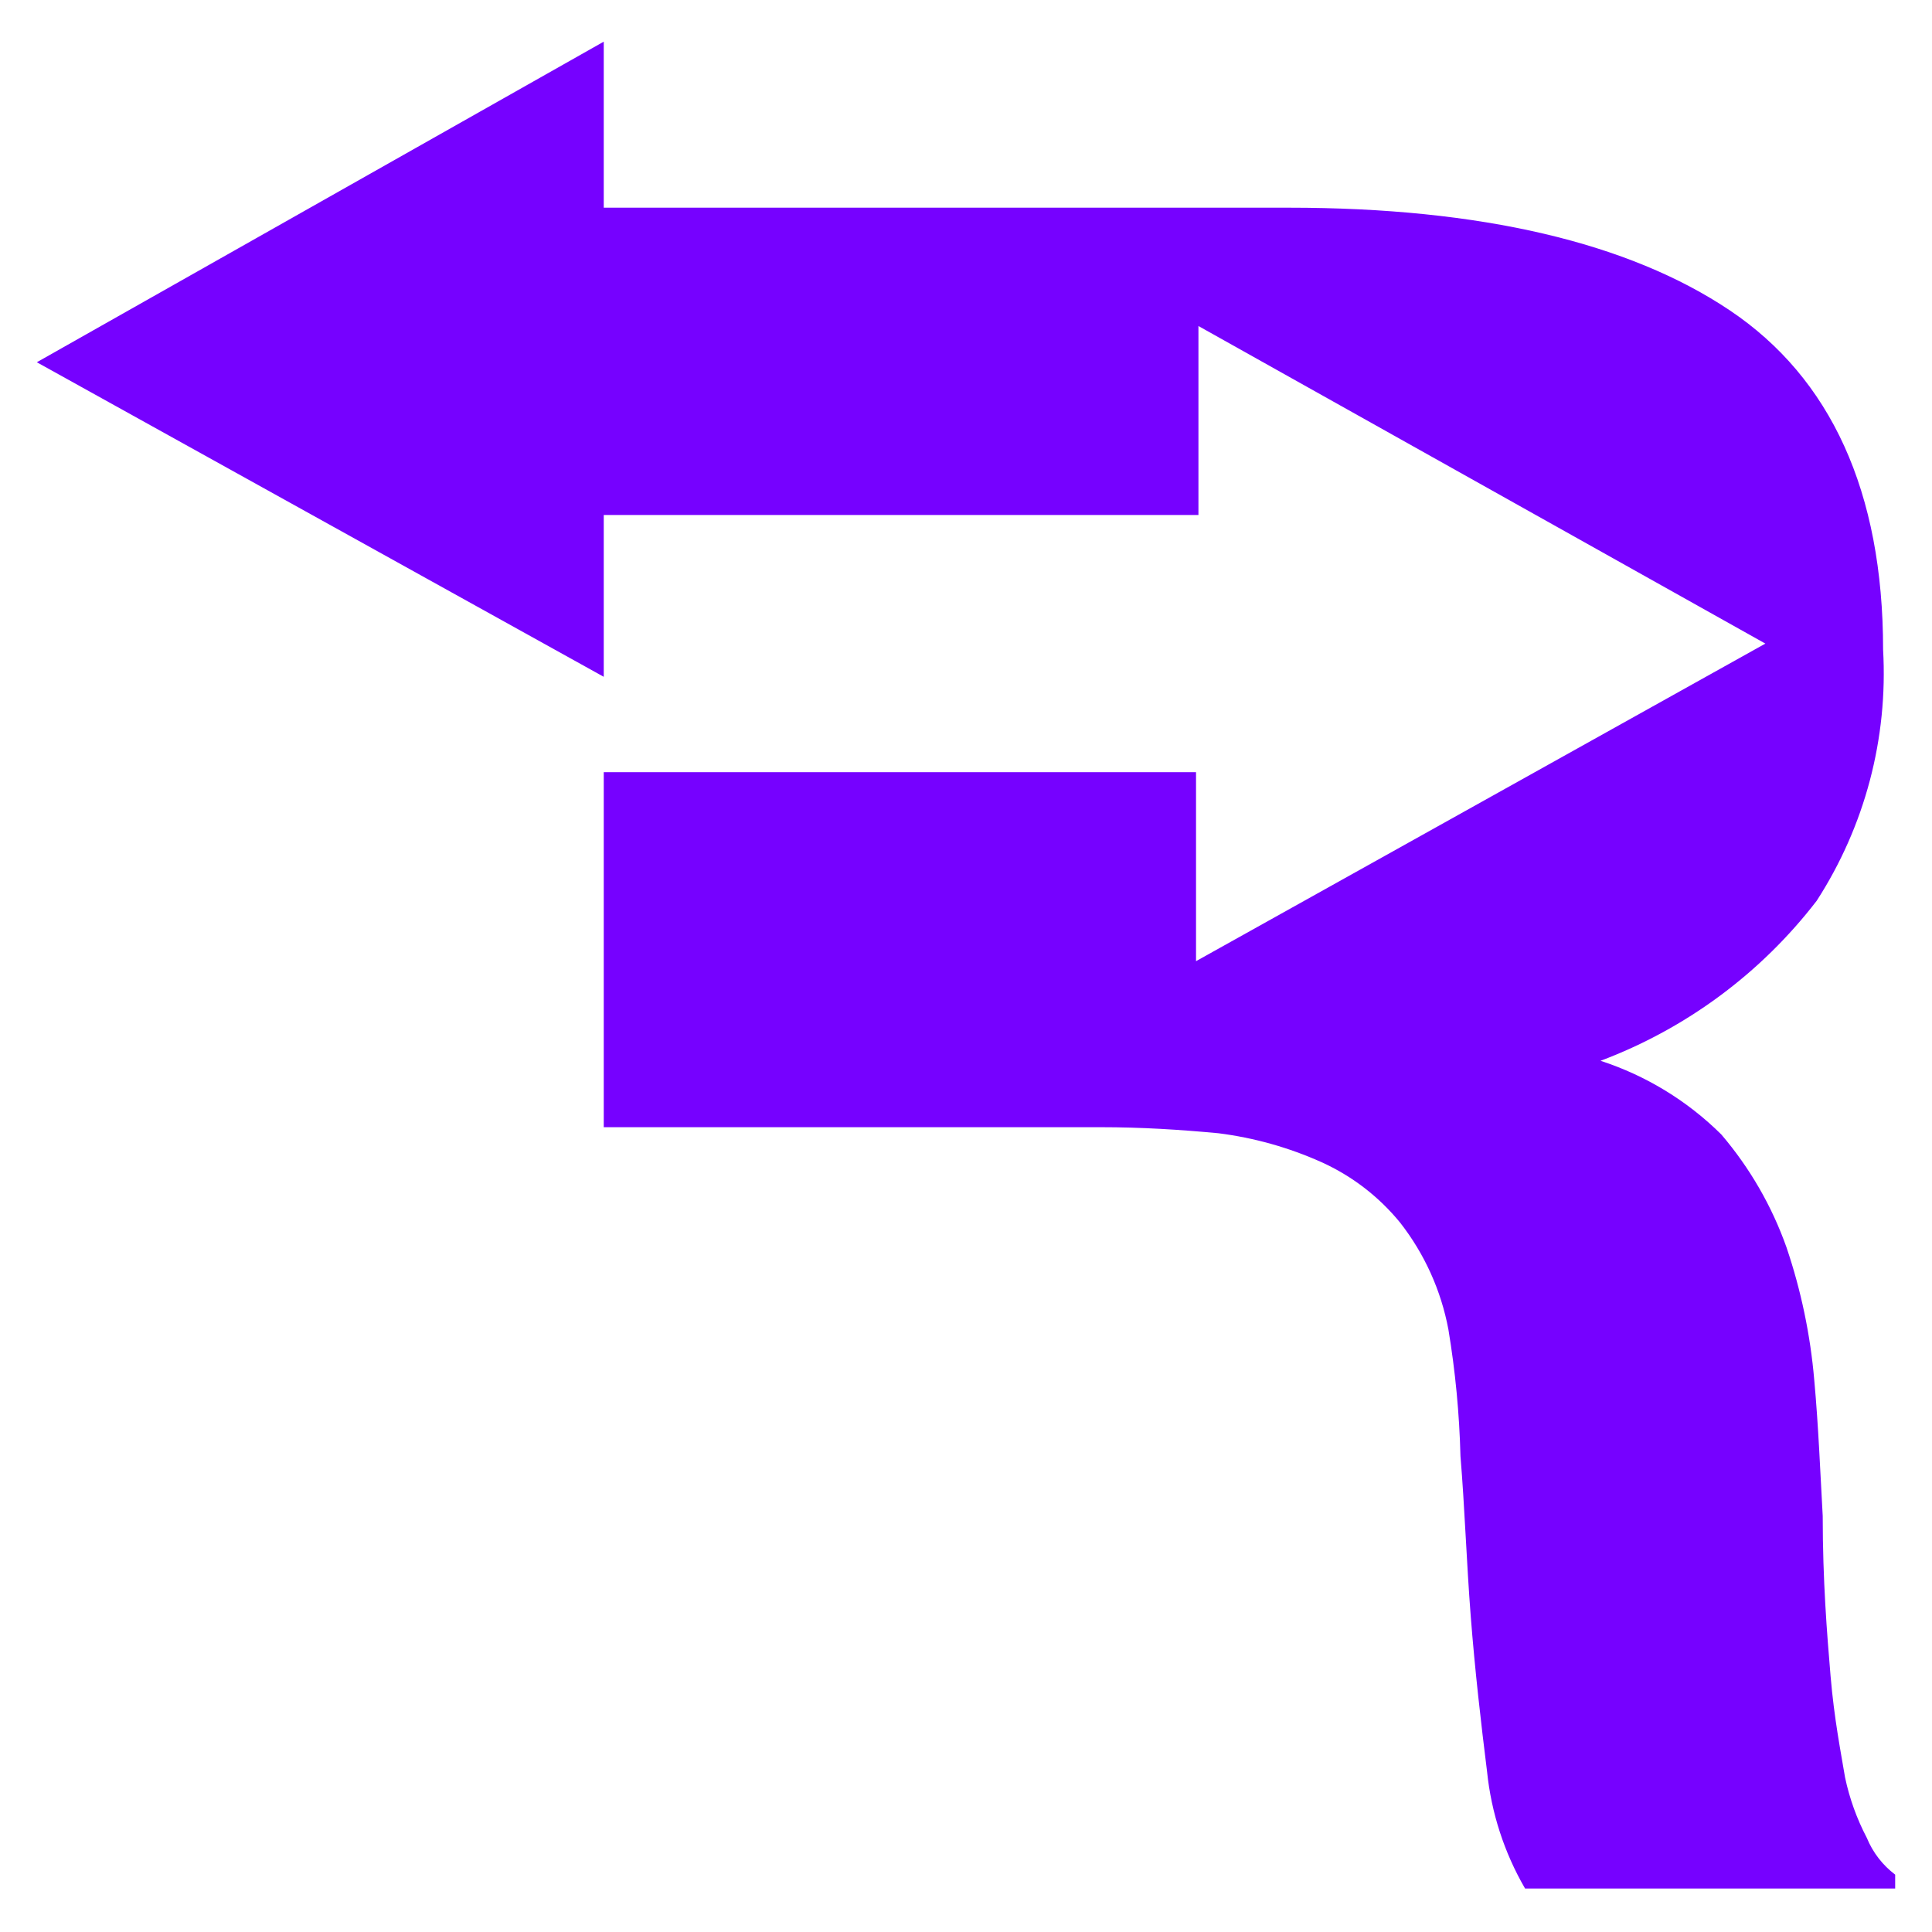
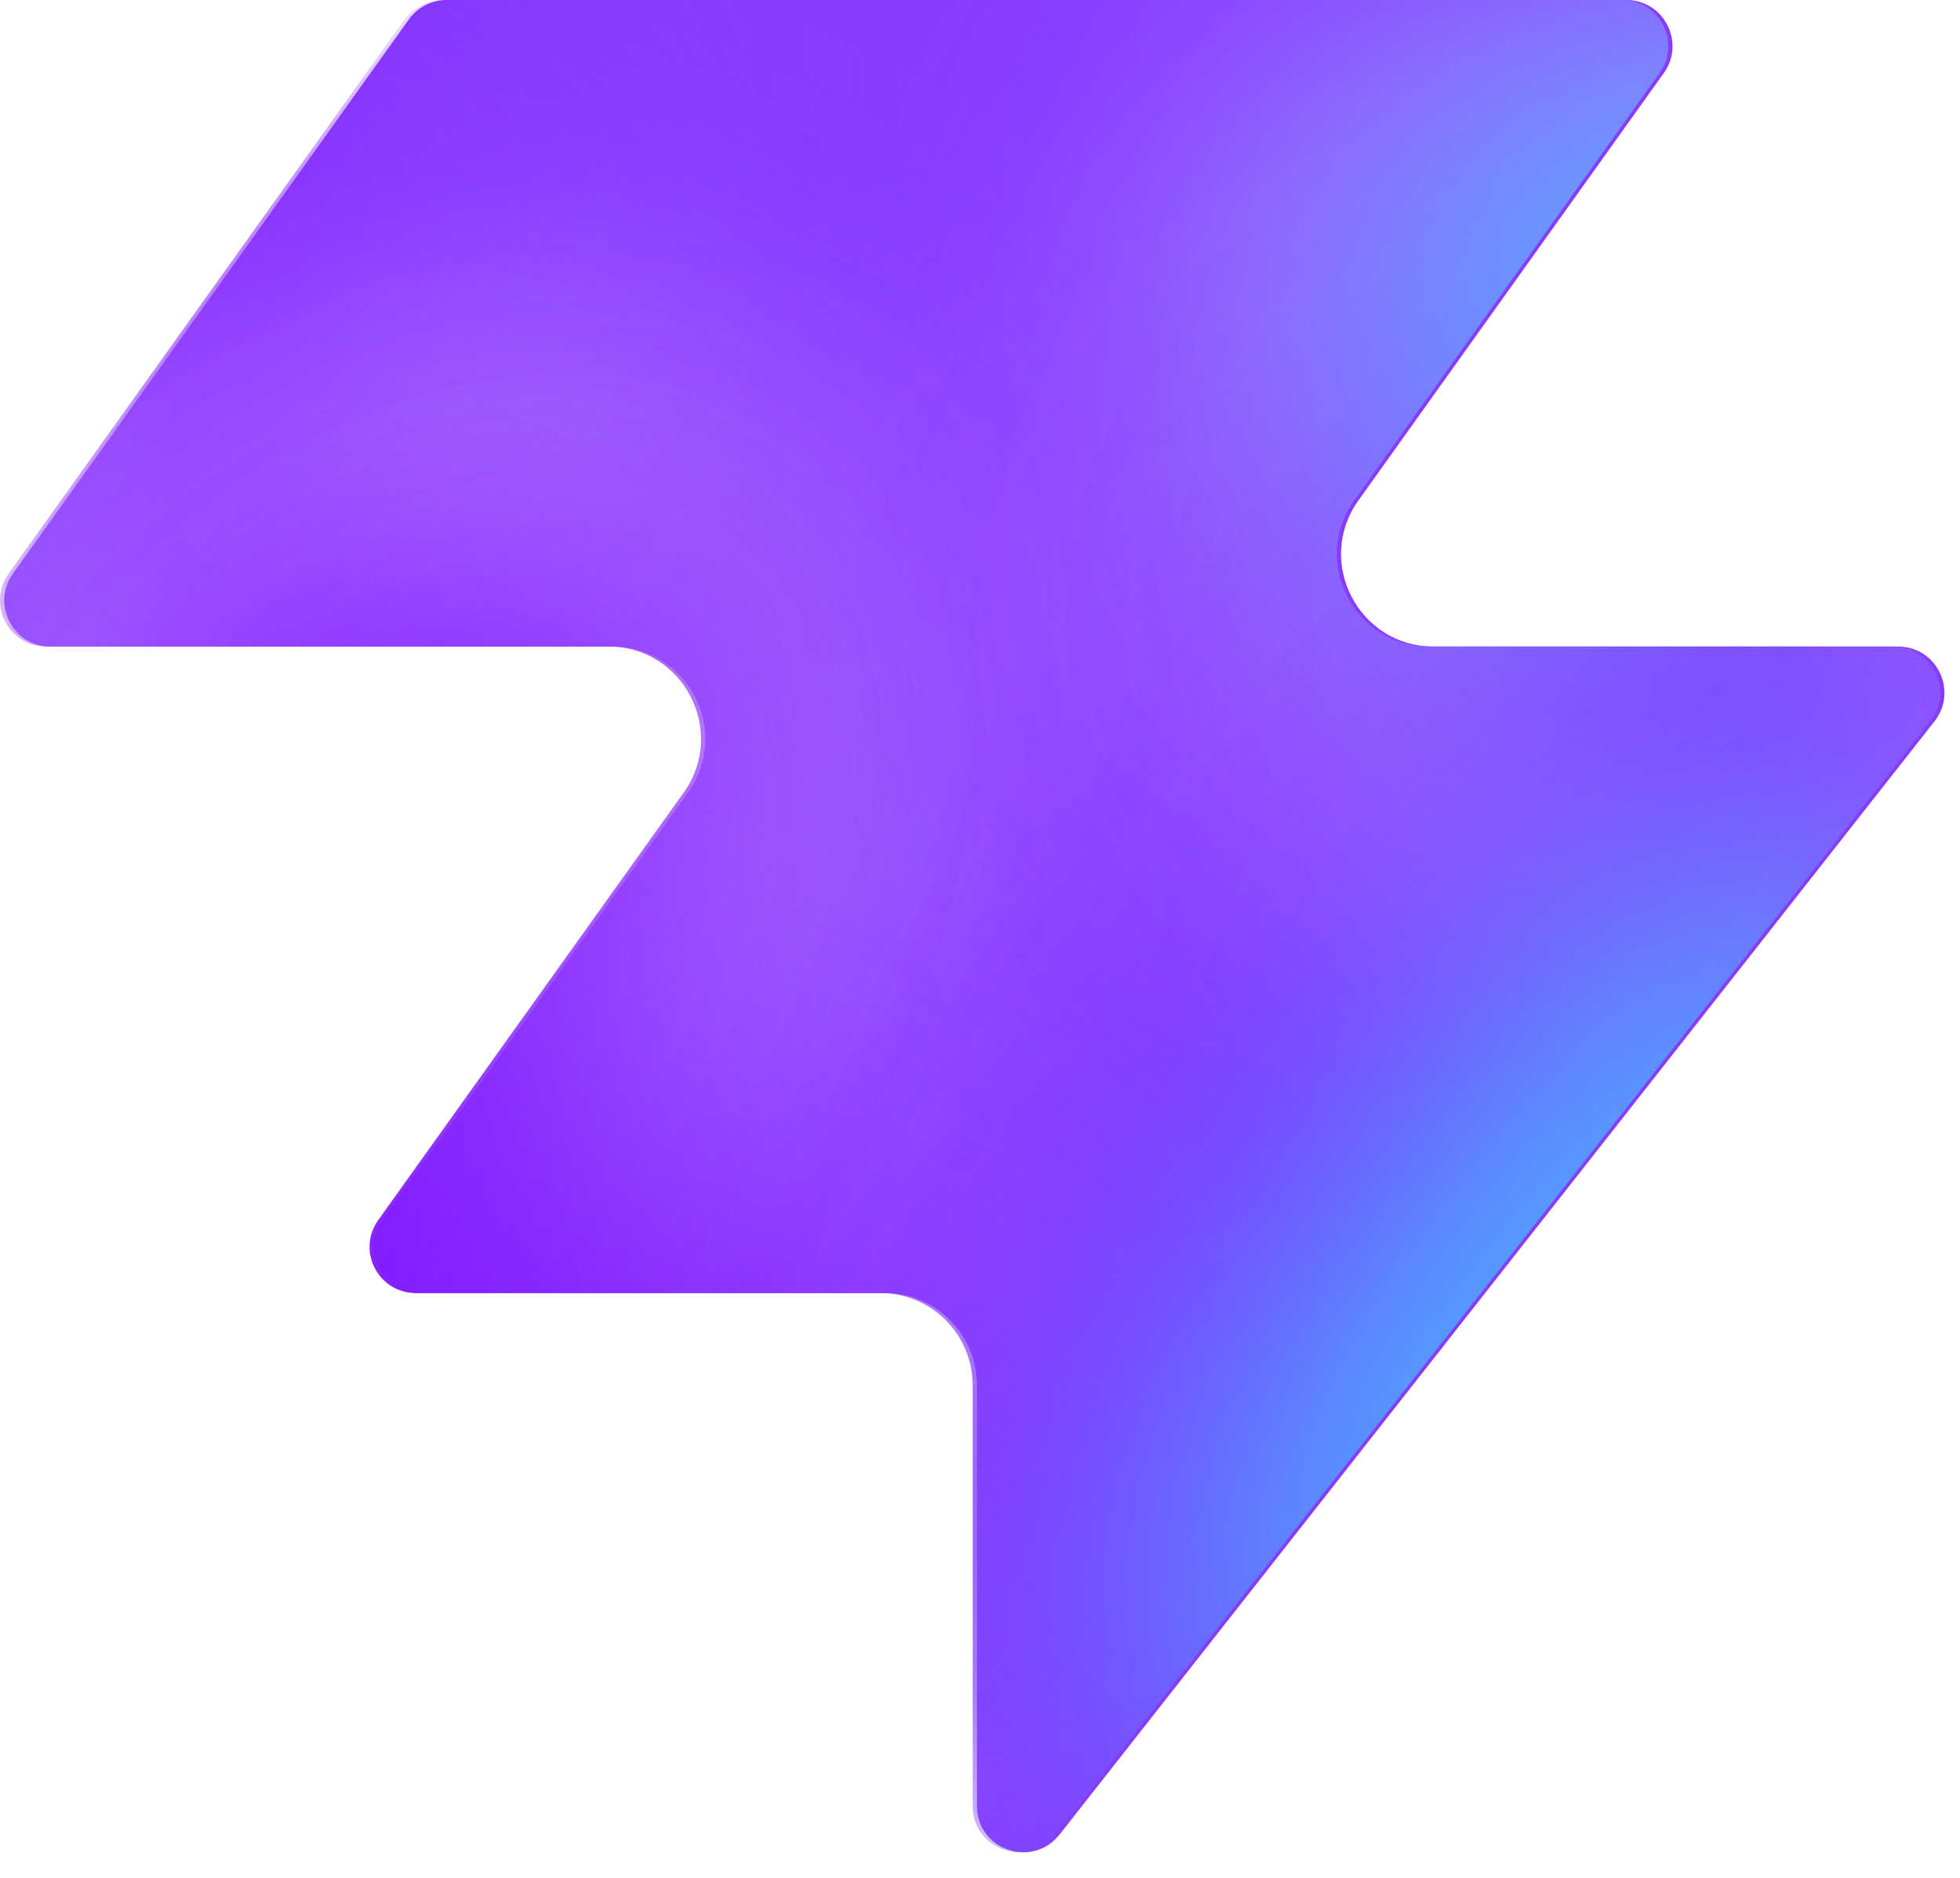
- <svg xmlns="http://www.w3.org/2000/svg" id="katman_1" data-name="katman 1" viewBox="0 0 32 32">
+ <svg xmlns="http://www.w3.org/2000/svg" width="48" height="46" fill="none" viewBox="0 0 48 46">
+   <path fill="#863bff" d="M25.946 44.938c-.664.845-2.021.375-2.021-.698V33.937a2.26 2.26 0 0 0-2.262-2.262H10.287c-.92 0-1.456-1.04-.92-1.788l7.48-10.471c1.07-1.497 0-3.578-1.842-3.578H1.237c-.92 0-1.456-1.04-.92-1.788L10.013.474c.214-.297.556-.474.92-.474h28.894c.92 0 1.456 1.04.92 1.788l-7.48 10.471c-1.07 1.498 0 3.579 1.842 3.579h11.377c.943 0 1.473 1.088.89 1.83L25.947 44.94z" style="fill:#863bff;fill:color(display-p3 .525 .23 1);fill-opacity:1" />
+   <mask id="a" width="48" height="46" x="0" y="0" maskUnits="userSpaceOnUse" style="mask-type:alpha">
+     <path fill="#000" d="M25.842 44.938c-.664.844-2.021.375-2.021-.698V33.937a2.26 2.26 0 0 0-2.262-2.262H10.183c-.92 0-1.456-1.04-.92-1.788l7.48-10.471c1.07-1.498 0-3.579-1.842-3.579H1.133c-.92 0-1.456-1.04-.92-1.787L9.91.473c.214-.297.556-.474.92-.474h28.894c.92 0 1.456 1.04.92 1.788l-7.48 10.471c-1.07 1.498 0 3.578 1.842 3.578h11.377c.943 0 1.473 1.088.89 1.832L25.843 44.94z" style="fill:#000;fill-opacity:1" />
+   </mask>
+   <g mask="url(#a)">
+     <g filter="url(#b)">
+       <ellipse cx="5.508" cy="14.704" fill="#ede6ff" rx="5.508" ry="14.704" style="fill:#ede6ff;fill:color(display-p3 .927 .903 1);fill-opacity:1" transform="matrix(.00324 1 1 -.00324 -4.47 31.516)" />
+     </g>
+     <g filter="url(#c)">
+       <ellipse cx="10.399" cy="29.851" fill="#ede6ff" rx="10.399" ry="29.851" style="fill:#ede6ff;fill:color(display-p3 .927 .903 1);fill-opacity:1" transform="matrix(.00324 1 1 -.00324 -39.328 7.883)" />
+     </g>
+     <g filter="url(#d)">
+       <ellipse cx="5.508" cy="30.487" fill="#7e14ff" rx="5.508" ry="30.487" style="fill:#7e14ff;fill:color(display-p3 .492 .077 1);fill-opacity:1" transform="rotate(89.814 -25.913 -14.639)scale(1 -1)" />
+     </g>
+     <g filter="url(#e)">
+       <ellipse cx="5.508" cy="30.599" fill="#7e14ff" rx="5.508" ry="30.599" style="fill:#7e14ff;fill:color(display-p3 .492 .077 1);fill-opacity:1" transform="rotate(89.814 -32.644 -3.334)scale(1 -1)" />
+     </g>
+     <g filter="url(#f)">
+       <ellipse cx="5.508" cy="30.599" fill="#7e14ff" rx="5.508" ry="30.599" style="fill:#7e14ff;fill:color(display-p3 .492 .077 1);fill-opacity:1" transform="matrix(.00324 1 1 -.00324 -34.34 30.47)" />
+     </g>
+     <g filter="url(#g)">
+       <ellipse cx="14.072" cy="22.078" fill="#ede6ff" rx="14.072" ry="22.078" style="fill:#ede6ff;fill:color(display-p3 .927 .903 1);fill-opacity:1" transform="rotate(93.35 24.506 48.493)scale(-1 1)" />
+     </g>
+     <g filter="url(#h)">
+       <ellipse cx="3.47" cy="21.501" fill="#7e14ff" rx="3.47" ry="21.501" style="fill:#7e14ff;fill:color(display-p3 .492 .077 1);fill-opacity:1" transform="rotate(89.009 28.708 47.59)scale(-1 1)" />
+     </g>
+     <g filter="url(#i)">
+       <ellipse cx="3.47" cy="21.501" fill="#7e14ff" rx="3.47" ry="21.501" style="fill:#7e14ff;fill:color(display-p3 .492 .077 1);fill-opacity:1" transform="rotate(89.009 28.708 47.59)scale(-1 1)" />
+     </g>
+     <g filter="url(#j)">
+       <ellipse cx=".387" cy="8.972" fill="#7e14ff" rx="4.407" ry="29.108" style="fill:#7e14ff;fill:color(display-p3 .492 .077 1);fill-opacity:1" transform="rotate(39.51 .387 8.972)" />
+     </g>
+     <g filter="url(#k)">
+       <ellipse cx="47.523" cy="-6.092" fill="#7e14ff" rx="4.407" ry="29.108" style="fill:#7e14ff;fill:color(display-p3 .492 .077 1);fill-opacity:1" transform="rotate(37.892 47.523 -6.092)" />
+     </g>
+     <g filter="url(#l)">
+       <ellipse cx="41.412" cy="6.333" fill="#47bfff" rx="5.971" ry="9.665" style="fill:#47bfff;fill:color(display-p3 .28 .748 1);fill-opacity:1" transform="rotate(37.892 41.412 6.333)" />
+     </g>
+     <g filter="url(#m)">
+       <ellipse cx="-1.879" cy="38.332" fill="#7e14ff" rx="4.407" ry="29.108" style="fill:#7e14ff;fill:color(display-p3 .492 .077 1);fill-opacity:1" transform="rotate(37.892 -1.88 38.332)" />
+     </g>
+     <g filter="url(#n)">
+       <ellipse cx="-1.879" cy="38.332" fill="#7e14ff" rx="4.407" ry="29.108" style="fill:#7e14ff;fill:color(display-p3 .492 .077 1);fill-opacity:1" transform="rotate(37.892 -1.88 38.332)" />
+     </g>
+     <g filter="url(#o)">
+       <ellipse cx="35.651" cy="29.907" fill="#7e14ff" rx="4.407" ry="29.108" style="fill:#7e14ff;fill:color(display-p3 .492 .077 1);fill-opacity:1" transform="rotate(37.892 35.651 29.907)" />
+     </g>
+     <g filter="url(#p)">
+       <ellipse cx="38.418" cy="32.4" fill="#47bfff" rx="5.971" ry="15.297" style="fill:#47bfff;fill:color(display-p3 .28 .748 1);fill-opacity:1" transform="rotate(37.892 38.418 32.4)" />
+     </g>
+   </g>
  <defs>
-     <style>.cls-1{fill:#7601ff;}</style>
+     <filter id="b" width="60.045" height="41.654" x="-19.77" y="16.149" color-interpolation-filters="sRGB" filterUnits="userSpaceOnUse">
+       <feFlood flood-opacity="0" result="BackgroundImageFix" />
+       <feBlend in="SourceGraphic" in2="BackgroundImageFix" result="shape" />
+       <feGaussianBlur result="effect1_foregroundBlur_2002_17158" stdDeviation="7.659" />
+     </filter>
+     <filter id="c" width="90.34" height="51.437" x="-54.613" y="-7.533" color-interpolation-filters="sRGB" filterUnits="userSpaceOnUse">
+       <feFlood flood-opacity="0" result="BackgroundImageFix" />
+       <feBlend in="SourceGraphic" in2="BackgroundImageFix" result="shape" />
+       <feGaussianBlur result="effect1_foregroundBlur_2002_17158" stdDeviation="7.659" />
+     </filter>
+     <filter id="d" width="79.355" height="29.4" x="-49.64" y="2.03" color-interpolation-filters="sRGB" filterUnits="userSpaceOnUse">
+       <feFlood flood-opacity="0" result="BackgroundImageFix" />
+       <feBlend in="SourceGraphic" in2="BackgroundImageFix" result="shape" />
+       <feGaussianBlur result="effect1_foregroundBlur_2002_17158" stdDeviation="4.596" />
+     </filter>
+     <filter id="e" width="79.579" height="29.4" x="-45.045" y="20.029" color-interpolation-filters="sRGB" filterUnits="userSpaceOnUse">
+       <feFlood flood-opacity="0" result="BackgroundImageFix" />
+       <feBlend in="SourceGraphic" in2="BackgroundImageFix" result="shape" />
+       <feGaussianBlur result="effect1_foregroundBlur_2002_17158" stdDeviation="4.596" />
+     </filter>
+     <filter id="f" width="79.579" height="29.4" x="-43.513" y="21.178" color-interpolation-filters="sRGB" filterUnits="userSpaceOnUse">
+       <feFlood flood-opacity="0" result="BackgroundImageFix" />
+       <feBlend in="SourceGraphic" in2="BackgroundImageFix" result="shape" />
+       <feGaussianBlur result="effect1_foregroundBlur_2002_17158" stdDeviation="4.596" />
+     </filter>
+     <filter id="g" width="74.749" height="58.852" x="15.756" y="-17.901" color-interpolation-filters="sRGB" filterUnits="userSpaceOnUse">
+       <feFlood flood-opacity="0" result="BackgroundImageFix" />
+       <feBlend in="SourceGraphic" in2="BackgroundImageFix" result="shape" />
+       <feGaussianBlur result="effect1_foregroundBlur_2002_17158" stdDeviation="7.659" />
+     </filter>
+     <filter id="h" width="61.377" height="25.362" x="23.548" y="2.284" color-interpolation-filters="sRGB" filterUnits="userSpaceOnUse">
+       <feFlood flood-opacity="0" result="BackgroundImageFix" />
+       <feBlend in="SourceGraphic" in2="BackgroundImageFix" result="shape" />
+       <feGaussianBlur result="effect1_foregroundBlur_2002_17158" stdDeviation="4.596" />
+     </filter>
+     <filter id="i" width="61.377" height="25.362" x="23.548" y="2.284" color-interpolation-filters="sRGB" filterUnits="userSpaceOnUse">
+       <feFlood flood-opacity="0" result="BackgroundImageFix" />
+       <feBlend in="SourceGraphic" in2="BackgroundImageFix" result="shape" />
+       <feGaussianBlur result="effect1_foregroundBlur_2002_17158" stdDeviation="4.596" />
+     </filter>
+     <filter id="j" width="56.045" height="63.649" x="-27.636" y="-22.853" color-interpolation-filters="sRGB" filterUnits="userSpaceOnUse">
+       <feFlood flood-opacity="0" result="BackgroundImageFix" />
+       <feBlend in="SourceGraphic" in2="BackgroundImageFix" result="shape" />
+       <feGaussianBlur result="effect1_foregroundBlur_2002_17158" stdDeviation="4.596" />
+     </filter>
+     <filter id="k" width="54.814" height="64.646" x="20.116" y="-38.415" color-interpolation-filters="sRGB" filterUnits="userSpaceOnUse">
+       <feFlood flood-opacity="0" result="BackgroundImageFix" />
+       <feBlend in="SourceGraphic" in2="BackgroundImageFix" result="shape" />
+       <feGaussianBlur result="effect1_foregroundBlur_2002_17158" stdDeviation="4.596" />
+     </filter>
+     <filter id="l" width="33.541" height="35.313" x="24.641" y="-11.323" color-interpolation-filters="sRGB" filterUnits="userSpaceOnUse">
+       <feFlood flood-opacity="0" result="BackgroundImageFix" />
+       <feBlend in="SourceGraphic" in2="BackgroundImageFix" result="shape" />
+       <feGaussianBlur result="effect1_foregroundBlur_2002_17158" stdDeviation="4.596" />
+     </filter>
+     <filter id="m" width="54.814" height="64.646" x="-29.286" y="6.009" color-interpolation-filters="sRGB" filterUnits="userSpaceOnUse">
+       <feFlood flood-opacity="0" result="BackgroundImageFix" />
+       <feBlend in="SourceGraphic" in2="BackgroundImageFix" result="shape" />
+       <feGaussianBlur result="effect1_foregroundBlur_2002_17158" stdDeviation="4.596" />
+     </filter>
+     <filter id="n" width="54.814" height="64.646" x="-29.286" y="6.009" color-interpolation-filters="sRGB" filterUnits="userSpaceOnUse">
+       <feFlood flood-opacity="0" result="BackgroundImageFix" />
+       <feBlend in="SourceGraphic" in2="BackgroundImageFix" result="shape" />
+       <feGaussianBlur result="effect1_foregroundBlur_2002_17158" stdDeviation="4.596" />
+     </filter>
+     <filter id="o" width="54.814" height="64.646" x="8.244" y="-2.416" color-interpolation-filters="sRGB" filterUnits="userSpaceOnUse">
+       <feFlood flood-opacity="0" result="BackgroundImageFix" />
+       <feBlend in="SourceGraphic" in2="BackgroundImageFix" result="shape" />
+       <feGaussianBlur result="effect1_foregroundBlur_2002_17158" stdDeviation="4.596" />
+     </filter>
+     <filter id="p" width="39.409" height="43.623" x="18.713" y="10.588" color-interpolation-filters="sRGB" filterUnits="userSpaceOnUse">
+       <feFlood flood-opacity="0" result="BackgroundImageFix" />
+       <feBlend in="SourceGraphic" in2="BackgroundImageFix" result="shape" />
+       <feGaussianBlur result="effect1_foregroundBlur_2002_17158" stdDeviation="4.596" />
+     </filter>
  </defs>
-   <path class="cls-1" d="M31.39,31.05v.23l-6.13,0a4.85,4.85,0,0,1-.63-1.94c-.1-.8-.2-1.67-.27-2.57s-.1-1.81-.17-2.65a15.13,15.13,0,0,0-.2-2.1,4.1,4.1,0,0,0-.8-1.77,3.59,3.59,0,0,0-1.3-1,6,6,0,0,0-1.71-.48c-.64-.06-1.27-.1-1.95-.1H10V12.79h9.81v3.13l9.43-5.26L19.85,5.4V8.53H10v2.68L.61,6,10,.69V3.44H21.35c3.18,0,5.63.58,7.3,1.7s2.54,3,2.54,5.62a6.94,6.94,0,0,1-1.1,4.16,8.12,8.12,0,0,1-3.58,2.65,5.07,5.07,0,0,1,2,1.22,5.93,5.93,0,0,1,1.08,1.87,9.35,9.35,0,0,1,.46,2.2c.07.77.1,1.54.14,2.25,0,1.07.07,1.94.13,2.65s.17,1.26.24,1.68a3.88,3.88,0,0,0,.36,1A1.46,1.46,0,0,0,31.39,31.05Z" />
</svg>
